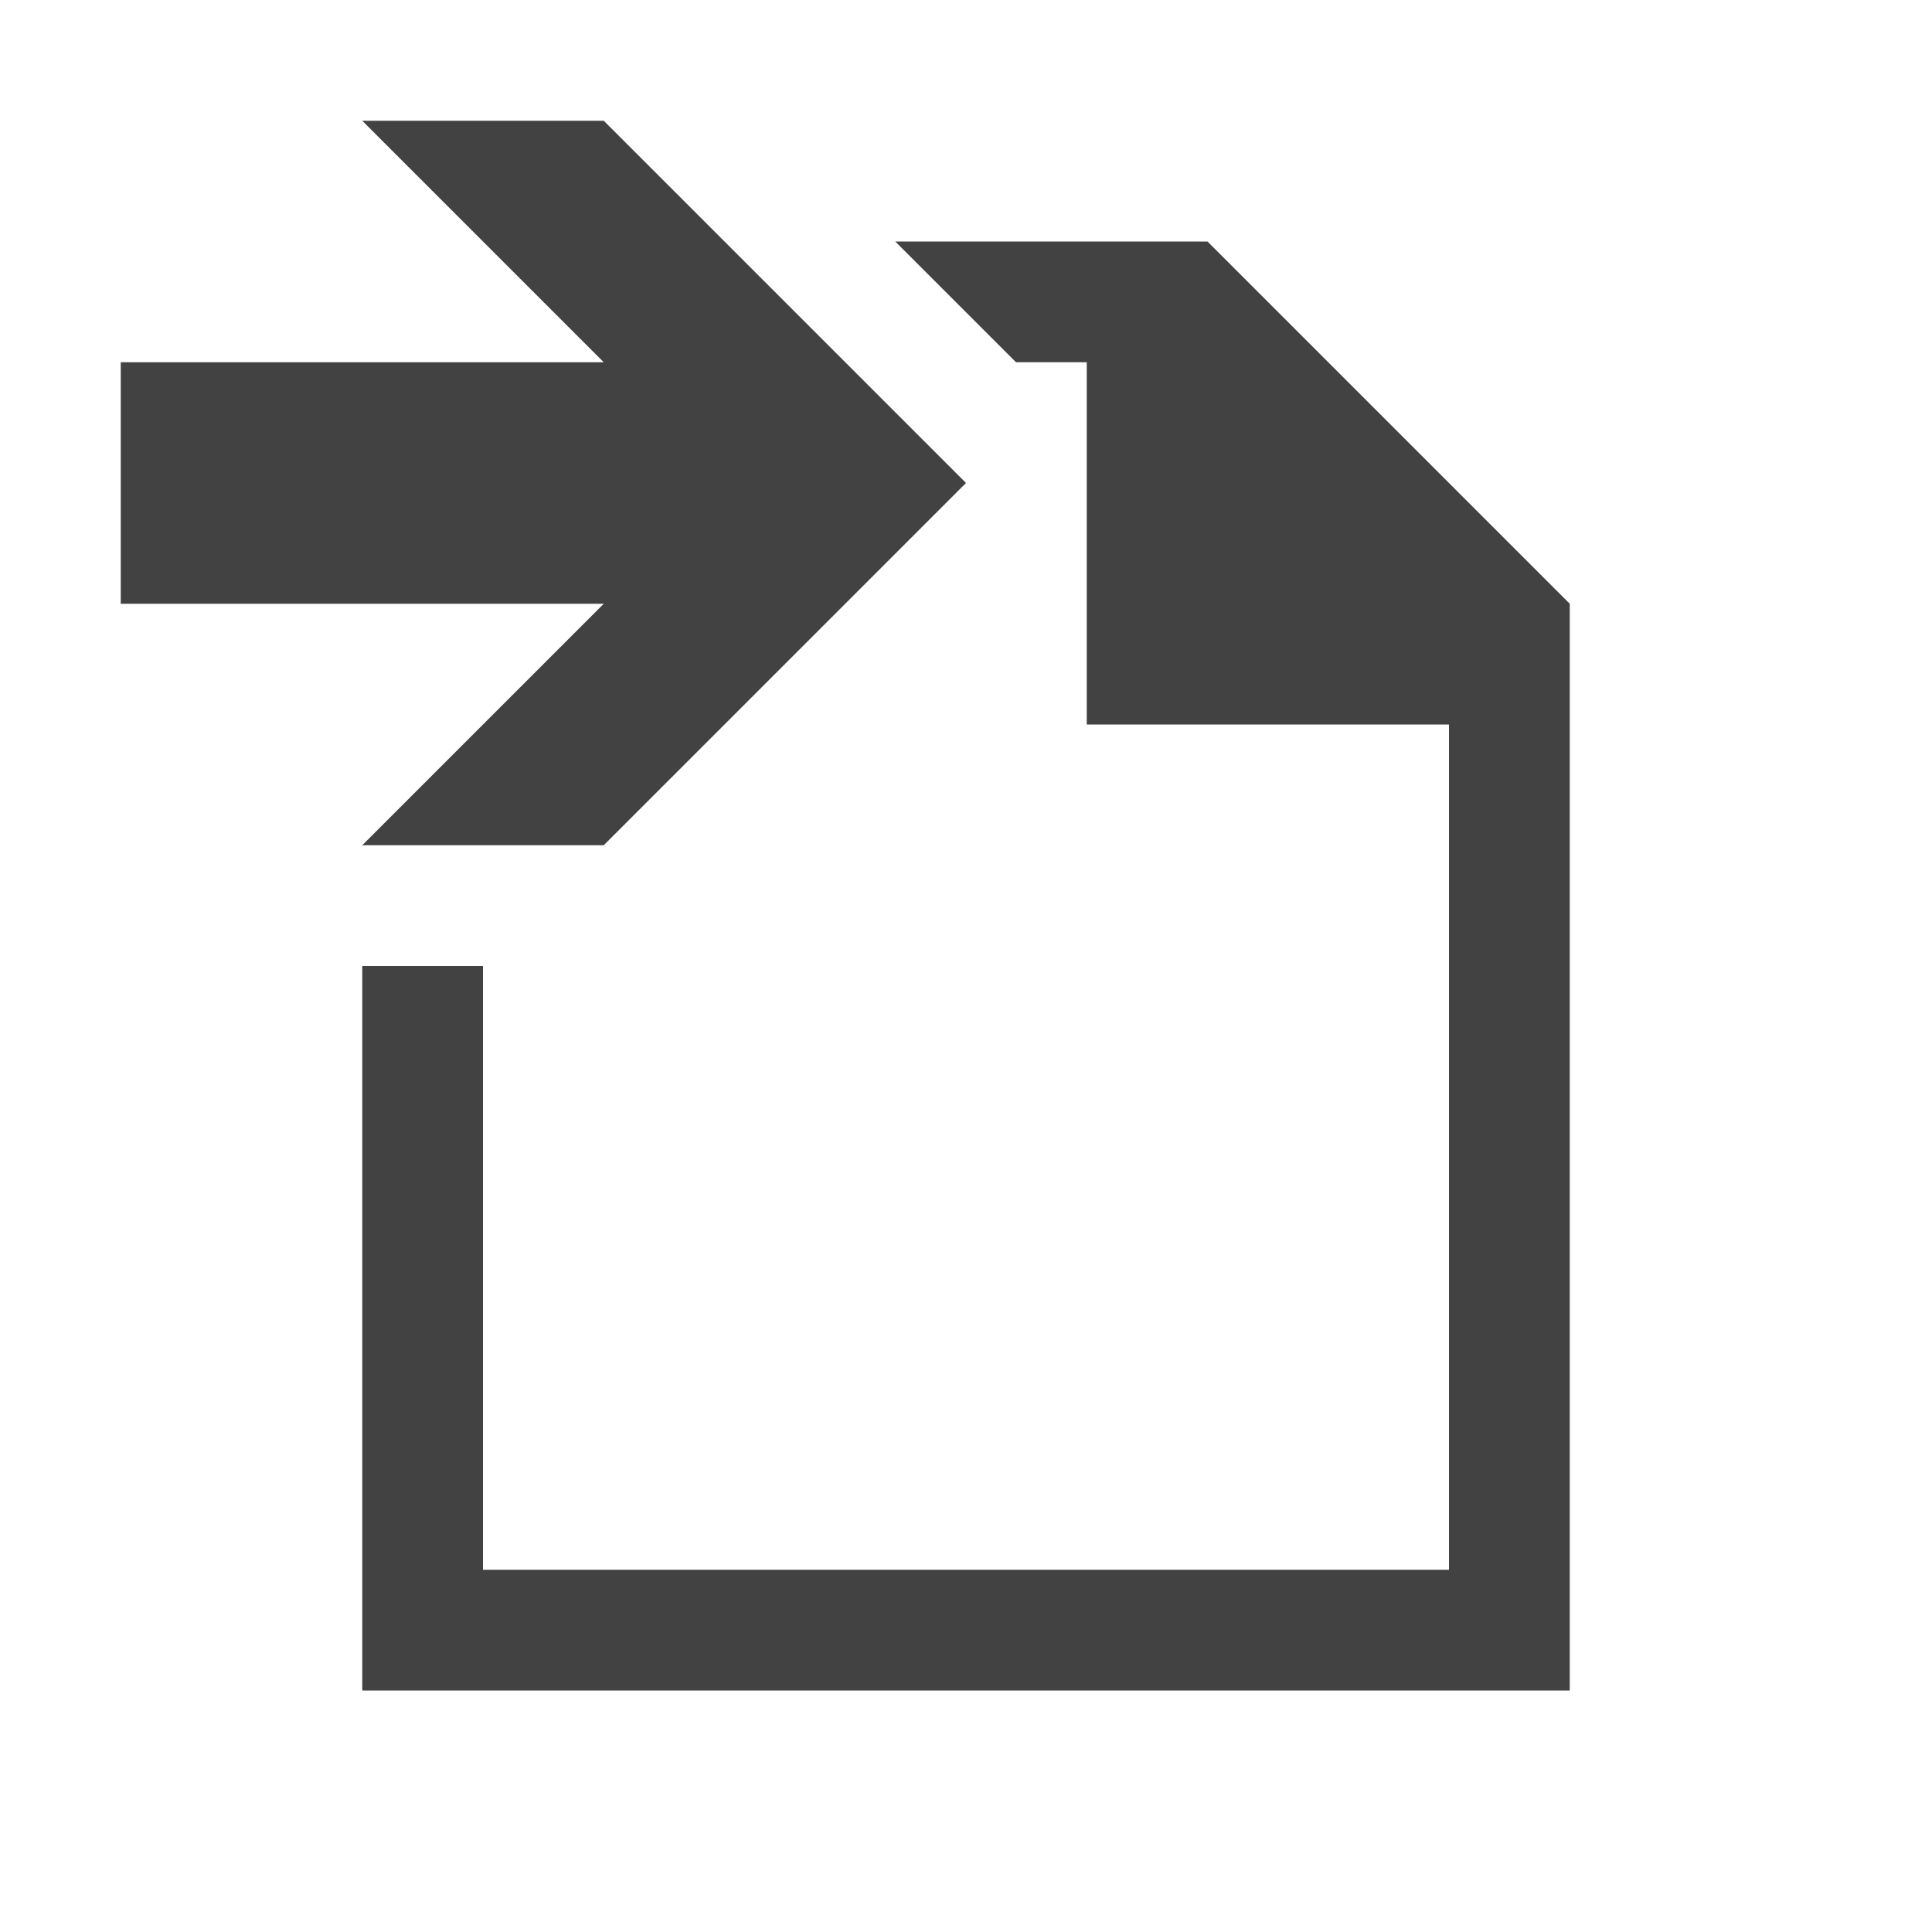
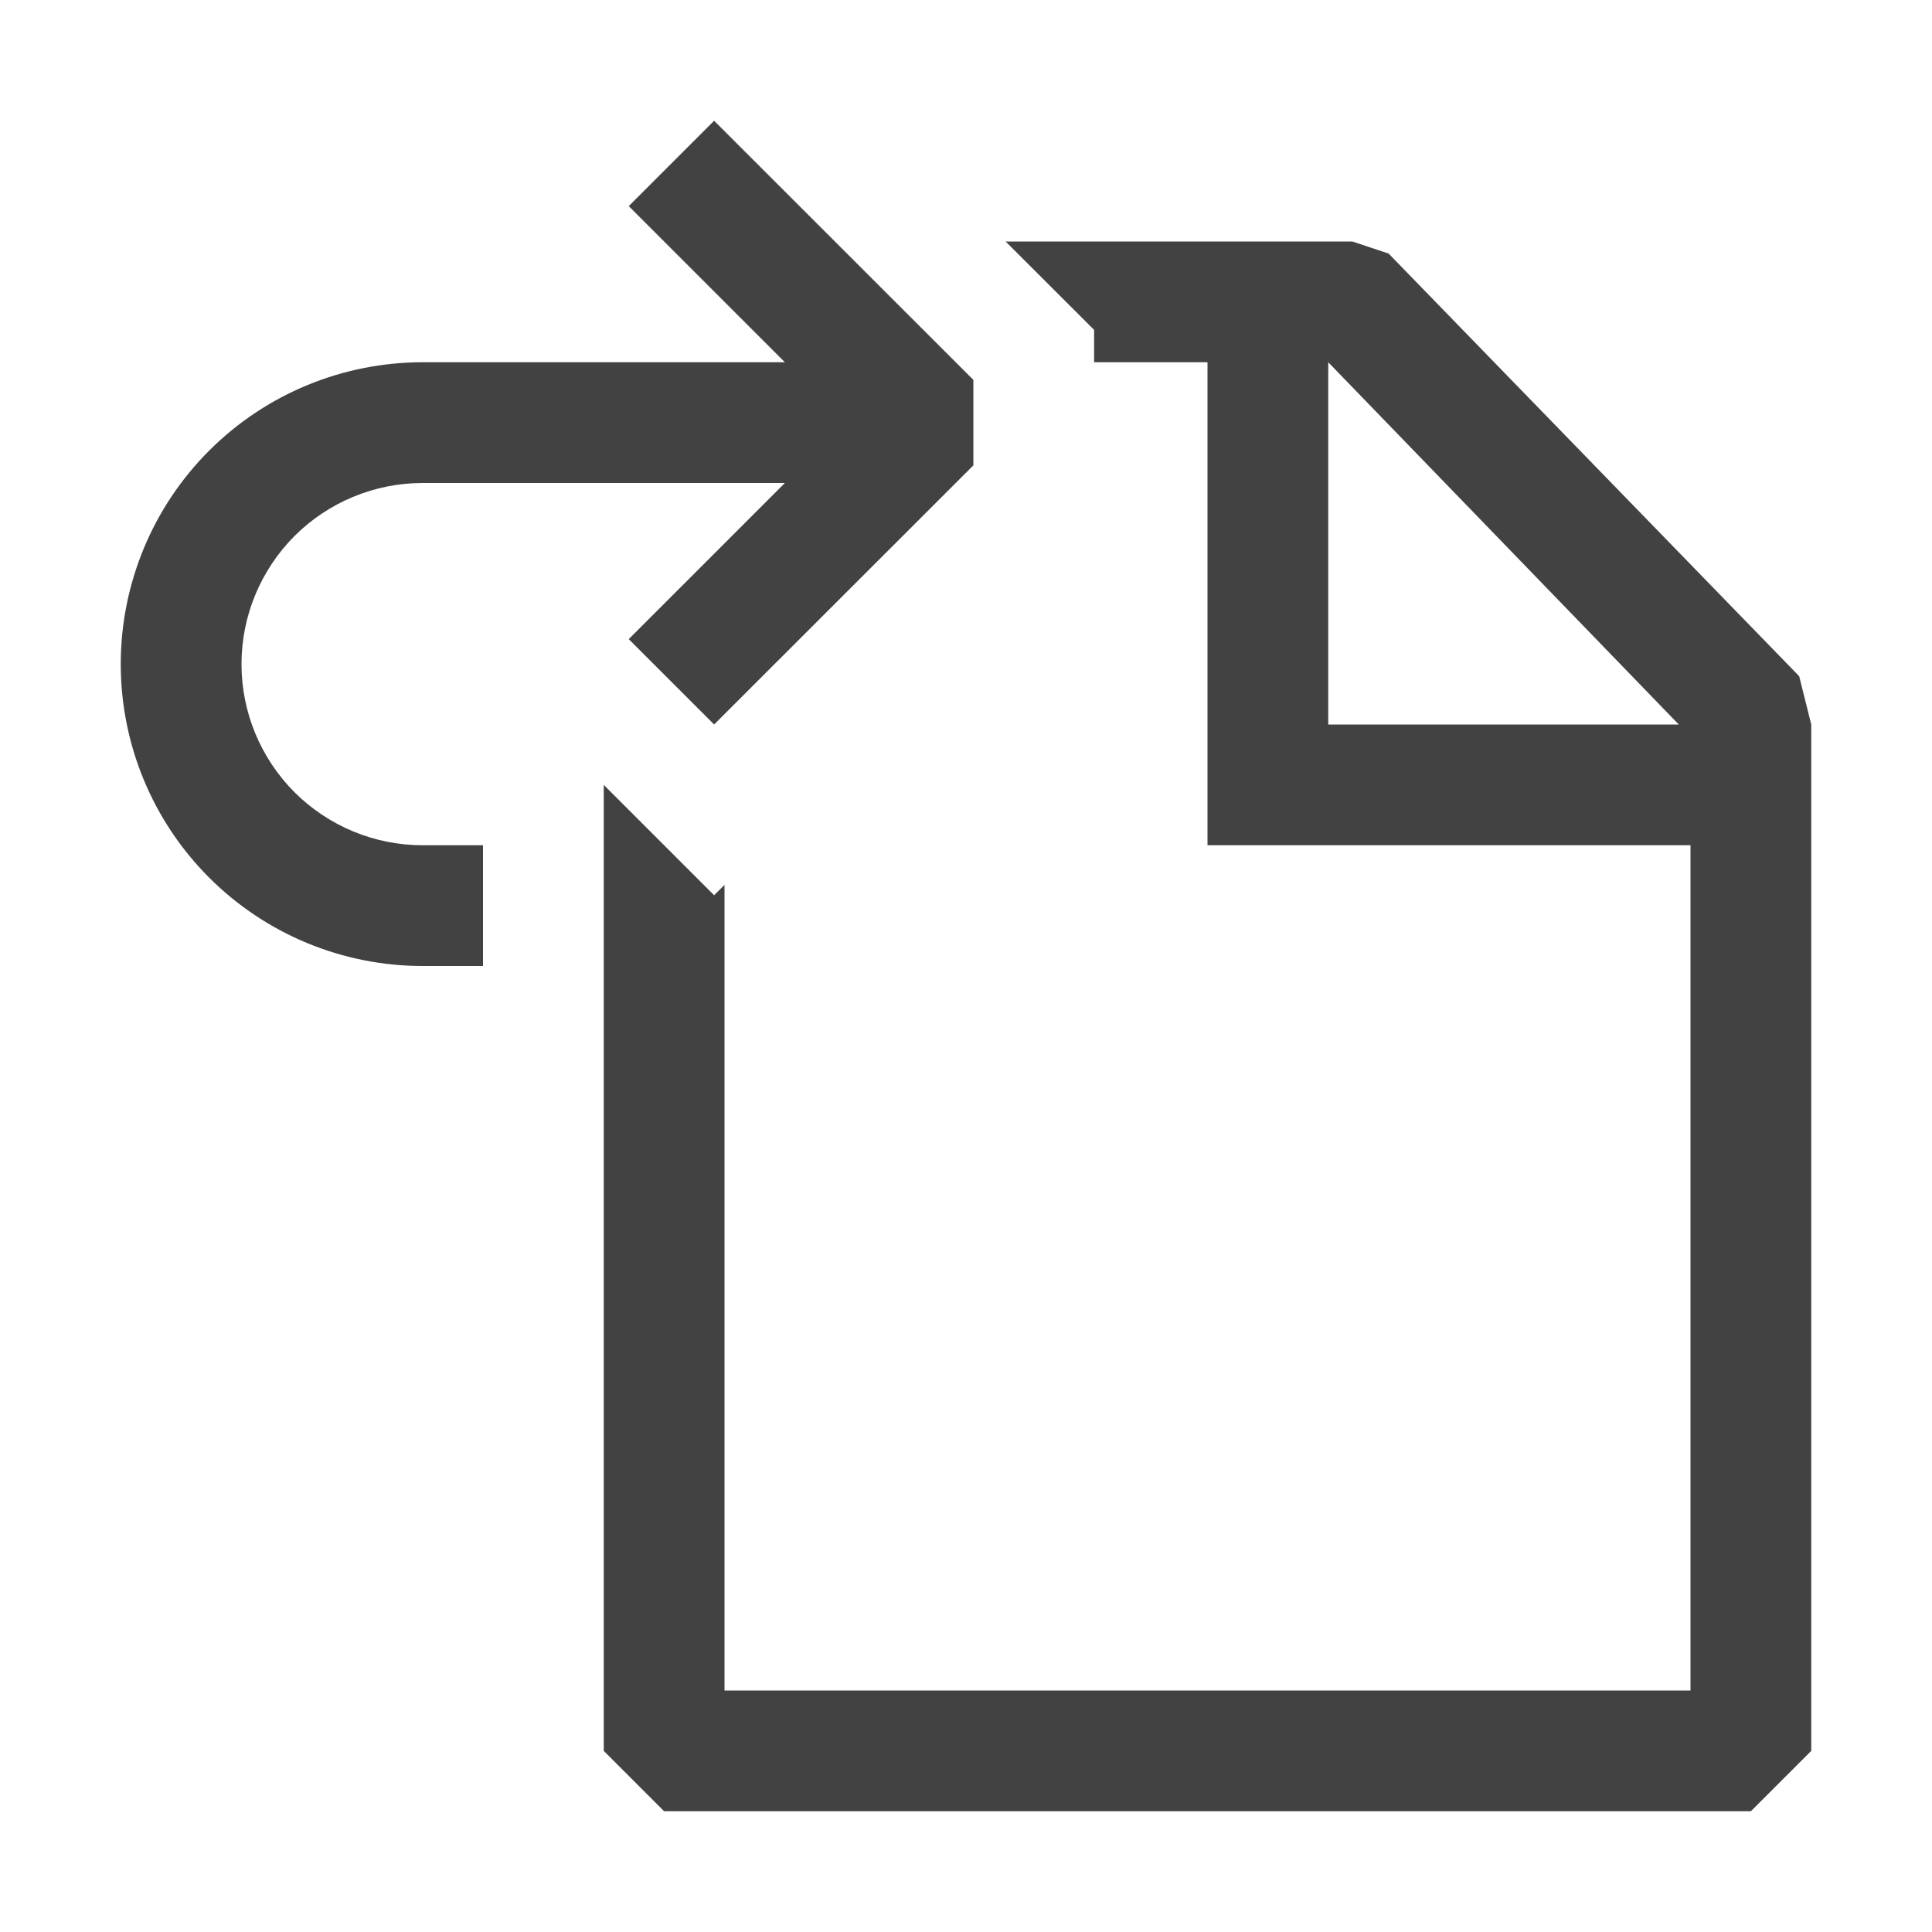
- <svg xmlns="http://www.w3.org/2000/svg" width="16" height="16">
-   <polygon fill="#424242" points="10,2 7.414,2 8.414,3 9,3 9,3.586 9,4 9,4.414 9,6 12,6 12,13 4,13 4,8 3,8 3,14 13,14 13,5" />
-   <polygon fill="#424242" points="5,1 3,1 5,3 1,3 1,5 5,5 3,7 5,7 8,4" />
+ <svg xmlns="http://www.w3.org/2000/svg" width="16" height="16" viewBox="0 0 16 16" fill="none">
+   <path fill-rule="evenodd" clip-rule="evenodd" d="M8.061 3.854L5.914 6L5.207 5.293L6.5 4H3.5C3.102 4 2.721 4.158 2.439 4.439C2.158 4.721 2 5.102 2 5.5C2 5.898 2.158 6.279 2.439 6.561C2.721 6.842 3.102 7 3.5 7H4V8H3.5C2.837 8 2.201 7.737 1.732 7.268C1.263 6.799 1 6.163 1 5.5C1 4.837 1.263 4.201 1.732 3.732C2.201 3.263 2.837 3 3.5 3H6.5L6.5 3H6.5L6 2.5V2.5L5.207 1.707L5.914 1L8.061 3.146L8.061 3.854ZM5 6.5L5.914 7.414L6 7.328V14H14V7H10V3H9.061V2.732L8.328 2H11.2L11.5 2.1L14.9 5.6L15 6V14.5L14.5 15H5.5L5 14.5V9V6.5ZM11 3V6H13.903L11 3Z" fill="#424242" />
</svg>
